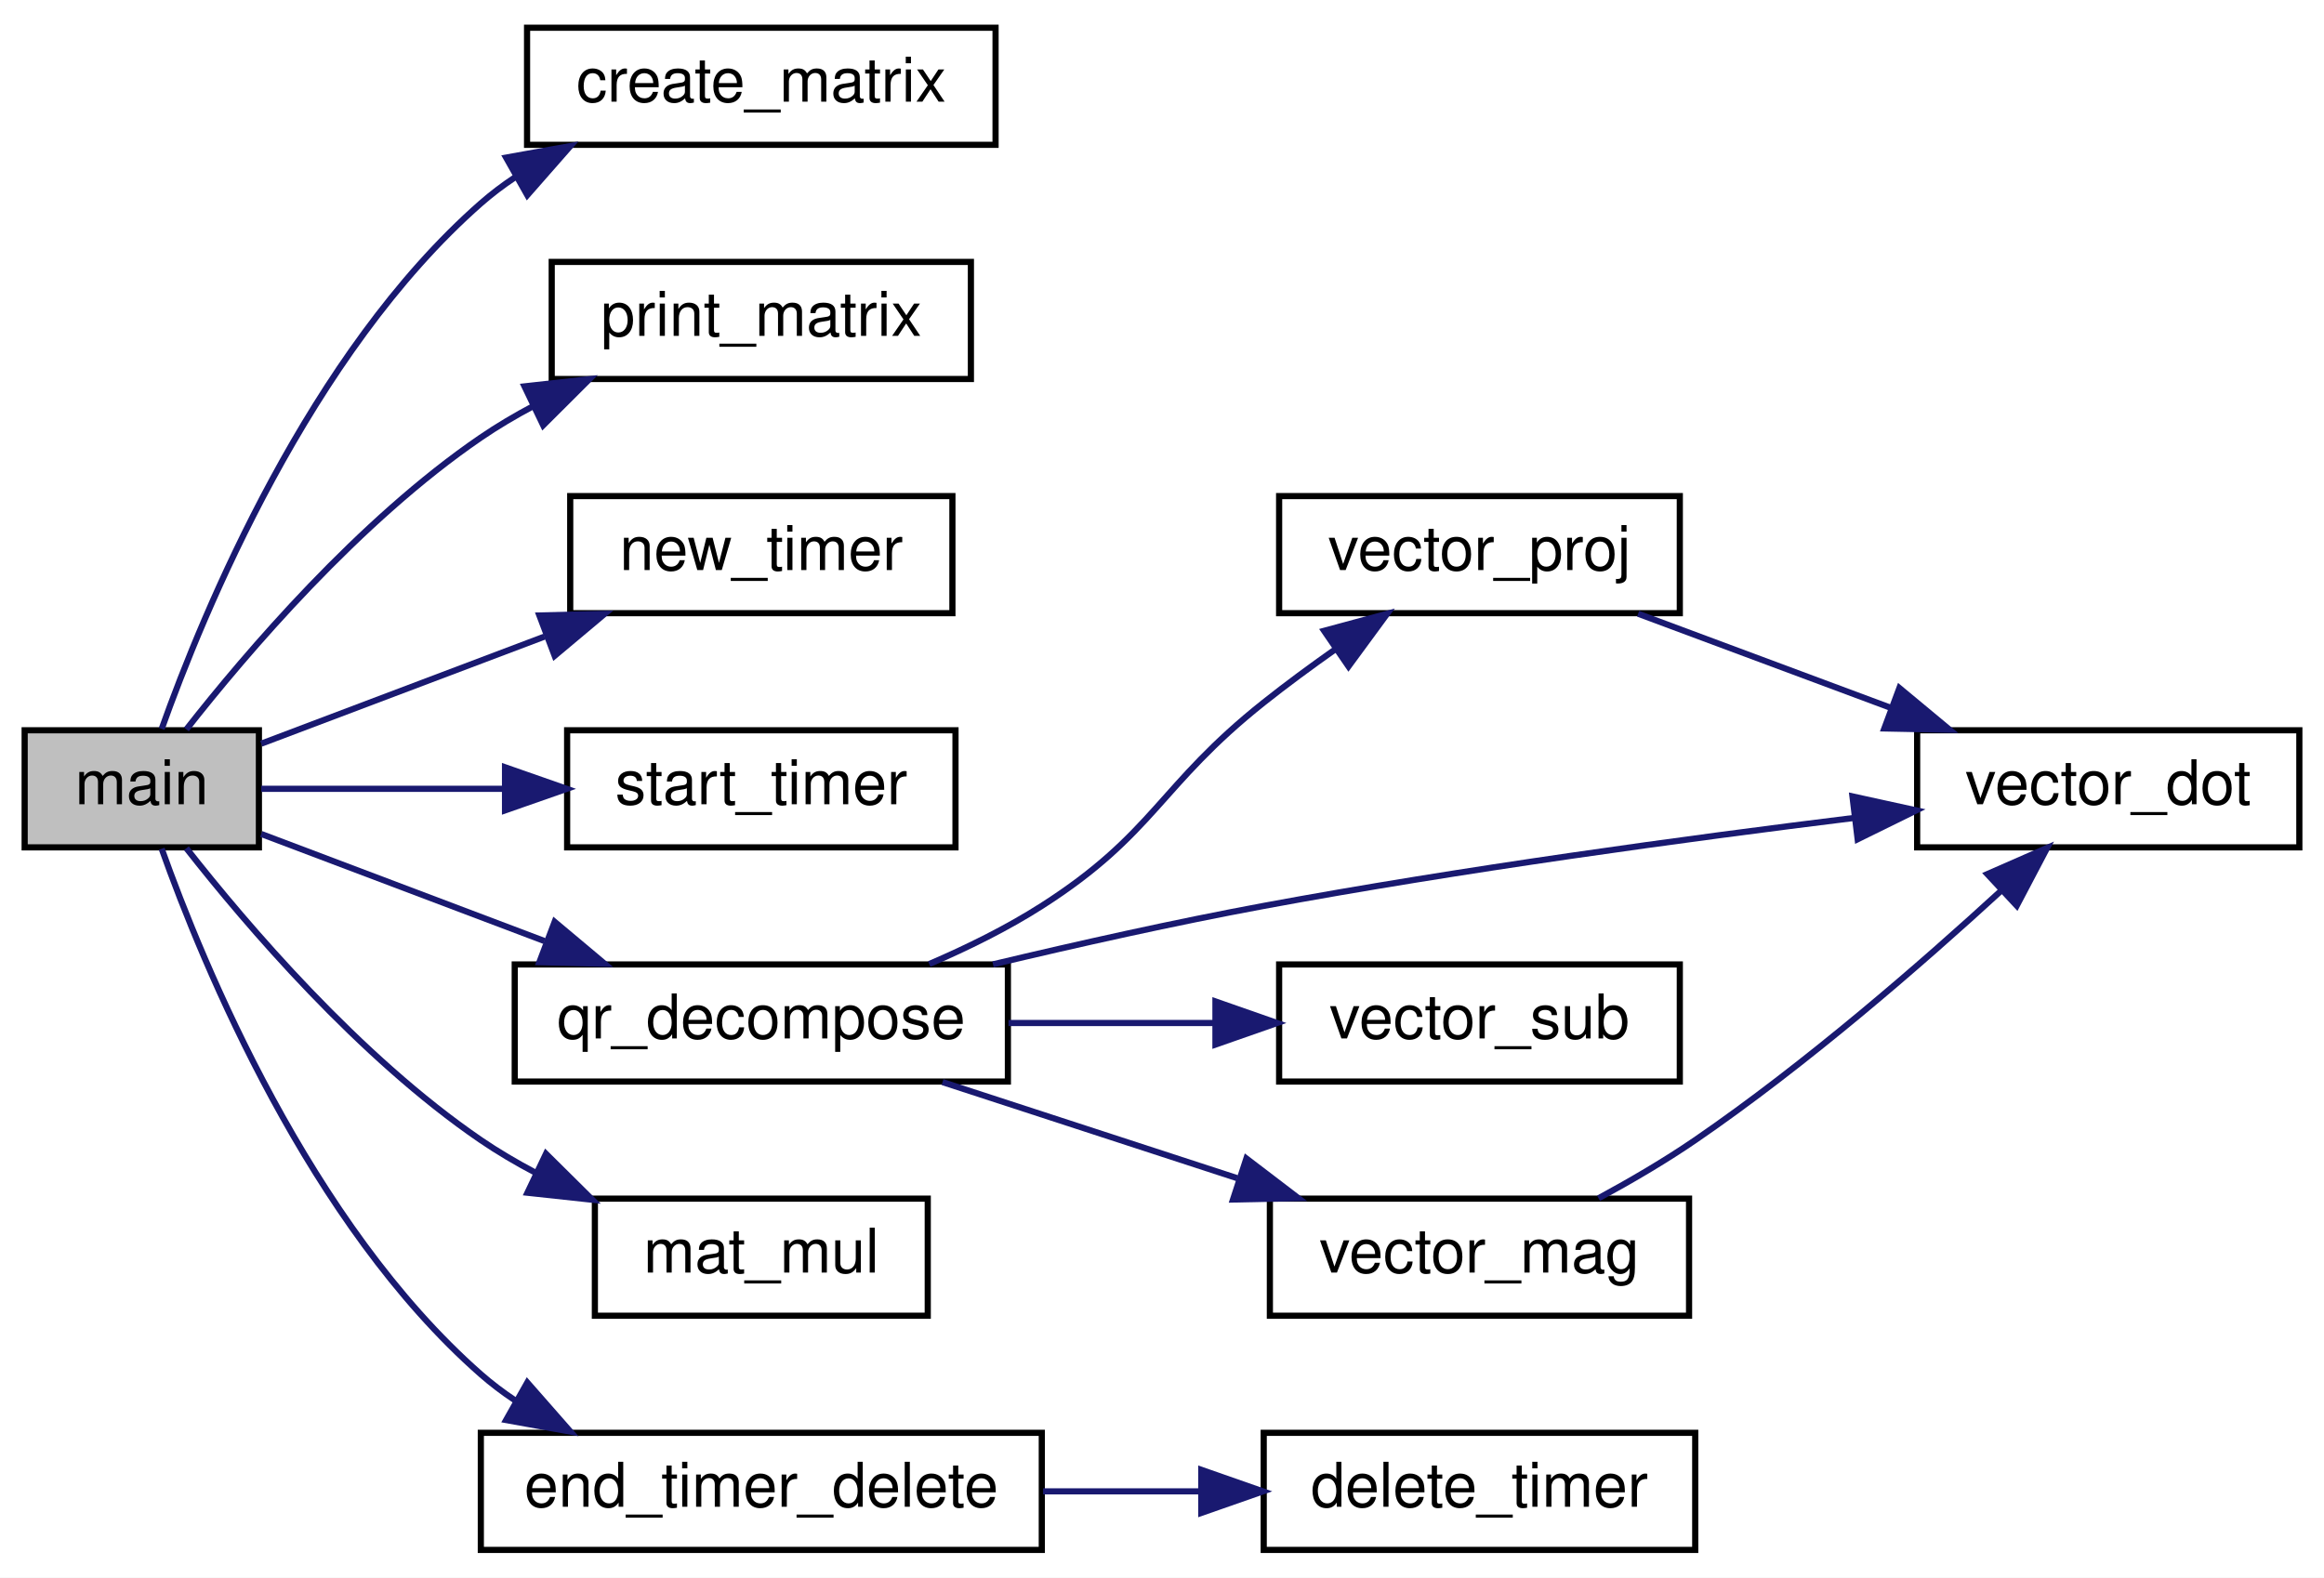
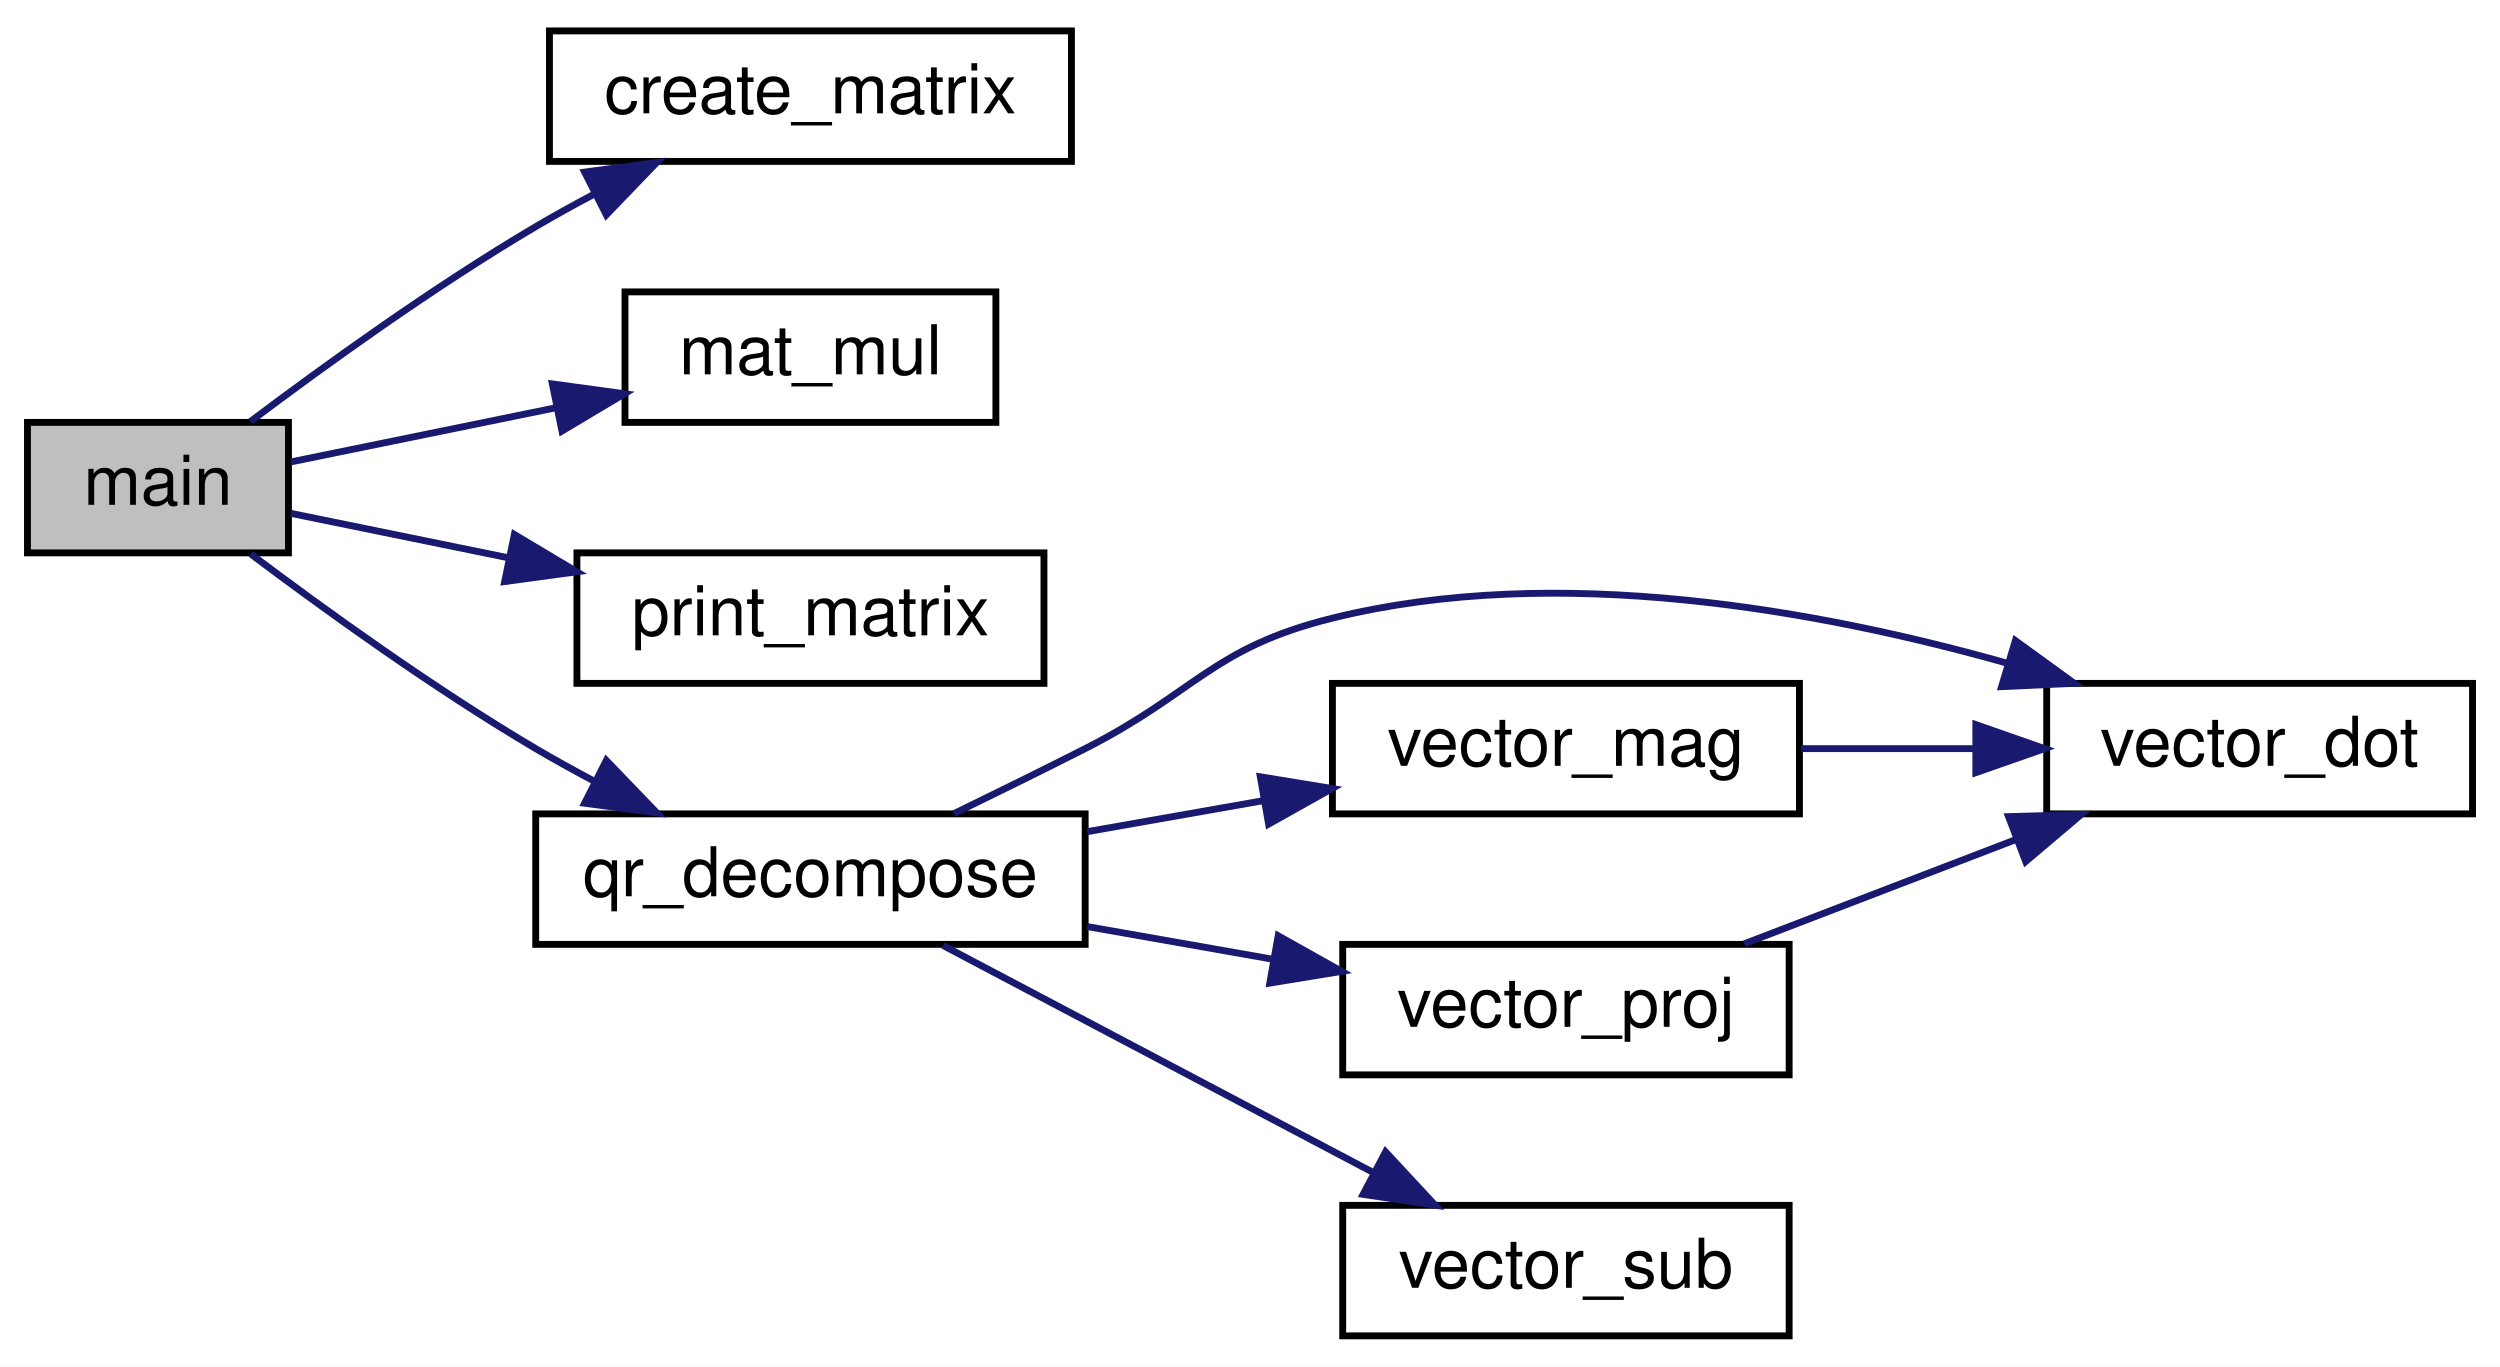
- <svg xmlns="http://www.w3.org/2000/svg" xmlns:xlink="http://www.w3.org/1999/xlink" width="377pt" height="256pt" viewBox="0.00 0.00 377.00 256.00">
-   <g id="graph0" class="graph" transform="scale(1 1) rotate(0) translate(4 252)">
-     <polygon fill="#ffffff" stroke="transparent" points="-4,4 -4,-252 373,-252 373,4 -4,4" />
+ <svg xmlns="http://www.w3.org/2000/svg" xmlns:xlink="http://www.w3.org/1999/xlink" width="364pt" height="199pt" viewBox="0.00 0.00 364.00 199.00">
+   <g id="graph0" class="graph" transform="scale(1 1) rotate(0) translate(4 195)">
+     <polygon fill="white" stroke="transparent" points="-4,4 -4,-195 360,-195 360,4 -4,4" />
    <g id="node1" class="node">
-       <polygon fill="#bfbfbf" stroke="#000000" points="0,-114.5 0,-133.5 38,-133.5 38,-114.5 0,-114.5" />
-       <text text-anchor="middle" x="19" y="-121.5" font-family="Helvetica,sans-Serif" font-size="10.00" fill="#000000">main</text>
+       <g id="a_node1">
+         <a xlink:title=" ">
+           <polygon fill="#bfbfbf" stroke="black" points="0,-114.5 0,-133.5 38,-133.5 38,-114.5 0,-114.5" />
+           <text text-anchor="middle" x="19" y="-121.5" font-family="Helvetica,sans-Serif" font-size="10.00">main</text>
+         </a>
+       </g>
    </g>
    <g id="node2" class="node">
      <g id="a_node2">
-         <a xlink:href="../../d7/d50/qr__eigen__values_8c.html#a7d96c5e4ae1bd6d29791bcc23a4cb2b0" target="_top" xlink:title="create_matrix">
-           <polygon fill="#ffffff" stroke="#000000" points="81.5,-228.5 81.5,-247.5 157.5,-247.5 157.5,-228.5 81.5,-228.5" />
-           <text text-anchor="middle" x="119.5" y="-235.5" font-family="Helvetica,sans-Serif" font-size="10.00" fill="#000000">create_matrix</text>
+         <a xlink:href="../../d7/d50/qr__eigen__values_8c.html#a7d96c5e4ae1bd6d29791bcc23a4cb2b0" target="_top" xlink:title=" ">
+           <polygon fill="white" stroke="black" points="76,-171.5 76,-190.5 152,-190.5 152,-171.5 76,-171.5" />
+           <text text-anchor="middle" x="114" y="-178.5" font-family="Helvetica,sans-Serif" font-size="10.00">create_matrix</text>
        </a>
      </g>
    </g>
    <g id="edge1" class="edge">
-       <path fill="none" stroke="#191970" d="M22.228,-133.724C28.96,-152.624 46.223,-194.599 74,-219 75.724,-220.515 77.587,-221.921 79.539,-223.224" />
-       <polygon fill="#191970" stroke="#191970" points="78.099,-226.43 88.528,-228.299 81.541,-220.335 78.099,-226.43" />
+       <path fill="none" stroke="midnightblue" d="M32.49,-133.65C43.2,-141.71 59.19,-153.26 74,-162 76.7,-163.59 79.56,-165.17 82.44,-166.7" />
+       <polygon fill="midnightblue" stroke="midnightblue" points="81.12,-169.95 91.63,-171.35 84.28,-163.71 81.12,-169.95" />
    </g>
    <g id="node3" class="node">
      <g id="a_node3">
-         <a xlink:href="../../d4/d68/qr__decompose_8h.html#a90562ce8c3707401e9c5809dece68d6a" target="_top" xlink:title="print_matrix">
-           <polygon fill="#ffffff" stroke="#000000" points="85.5,-190.5 85.5,-209.5 153.5,-209.5 153.5,-190.5 85.5,-190.5" />
-           <text text-anchor="middle" x="119.5" y="-197.5" font-family="Helvetica,sans-Serif" font-size="10.00" fill="#000000">print_matrix</text>
+         <a xlink:href="../../d7/d50/qr__eigen__values_8c.html#a741477692f001a805b0fea942c9dc2b9" target="_top" xlink:title=" ">
+           <polygon fill="white" stroke="black" points="87,-133.5 87,-152.5 141,-152.5 141,-133.5 87,-133.5" />
+           <text text-anchor="middle" x="114" y="-140.5" font-family="Helvetica,sans-Serif" font-size="10.00">mat_mul</text>
        </a>
      </g>
    </g>
    <g id="edge2" class="edge">
-       <path fill="none" stroke="#191970" d="M26.233,-133.643C35.935,-146.02 54.244,-167.501 74,-181 76.686,-182.835 79.577,-184.544 82.553,-186.124" />
-       <polygon fill="#191970" stroke="#191970" points="81.087,-189.302 91.616,-190.473 84.115,-182.991 81.087,-189.302" />
+       <path fill="none" stroke="midnightblue" d="M38.37,-127.75C49.43,-130.01 63.87,-132.96 77.11,-135.67" />
+       <polygon fill="midnightblue" stroke="midnightblue" points="76.42,-139.1 86.92,-137.67 77.82,-132.24 76.42,-139.1" />
    </g>
    <g id="node4" class="node">
      <g id="a_node4">
-         <a xlink:href="../../d2/da3/function__timer_8h.html#accb7f00d99dee0675cc8355215ffa4ea" target="_top" xlink:title="new_timer">
-           <polygon fill="#ffffff" stroke="#000000" points="88.5,-152.5 88.5,-171.5 150.5,-171.5 150.5,-152.5 88.5,-152.5" />
-           <text text-anchor="middle" x="119.5" y="-159.5" font-family="Helvetica,sans-Serif" font-size="10.00" fill="#000000">new_timer</text>
+         <a xlink:href="../../d4/d68/qr__decompose_8h.html#a90562ce8c3707401e9c5809dece68d6a" target="_top" xlink:title=" ">
+           <polygon fill="white" stroke="black" points="80,-95.5 80,-114.5 148,-114.5 148,-95.5 80,-95.5" />
+           <text text-anchor="middle" x="114" y="-102.5" font-family="Helvetica,sans-Serif" font-size="10.00">print_matrix</text>
        </a>
      </g>
    </g>
    <g id="edge3" class="edge">
-       <path fill="none" stroke="#191970" d="M38.377,-131.327C51.385,-136.245 68.899,-142.867 84.324,-148.7" />
-       <polygon fill="#191970" stroke="#191970" points="83.499,-152.13 94.091,-152.393 85.975,-145.582 83.499,-152.13" />
+       <path fill="none" stroke="midnightblue" d="M38.37,-120.25C47.45,-118.39 58.82,-116.07 69.93,-113.8" />
+       <polygon fill="midnightblue" stroke="midnightblue" points="70.89,-117.18 79.98,-111.75 69.48,-110.32 70.89,-117.18" />
    </g>
    <g id="node5" class="node">
      <g id="a_node5">
-         <a xlink:href="../../d2/da3/function__timer_8h.html#ad22e8b158b90f5a405241a943120479a" target="_top" xlink:title="start_timer">
-           <polygon fill="#ffffff" stroke="#000000" points="88,-114.5 88,-133.5 151,-133.5 151,-114.5 88,-114.5" />
-           <text text-anchor="middle" x="119.5" y="-121.5" font-family="Helvetica,sans-Serif" font-size="10.00" fill="#000000">start_timer</text>
+         <a xlink:href="../../d4/d68/qr__decompose_8h.html#a45c7640d9d22c89c11beb1f567843c56" target="_top" xlink:title=" ">
+           <polygon fill="white" stroke="black" points="74,-57.5 74,-76.5 154,-76.5 154,-57.5 74,-57.5" />
+           <text text-anchor="middle" x="114" y="-64.5" font-family="Helvetica,sans-Serif" font-size="10.00">qr_decompose</text>
        </a>
      </g>
    </g>
    <g id="edge4" class="edge">
-       <path fill="none" stroke="#191970" d="M38.377,-124C49.559,-124 64.07,-124 77.722,-124" />
-       <polygon fill="#191970" stroke="#191970" points="77.925,-127.5 87.925,-124 77.925,-120.5 77.925,-127.5" />
+       <path fill="none" stroke="midnightblue" d="M32.49,-114.35C43.2,-106.29 59.19,-94.74 74,-86 76.7,-84.41 79.56,-82.83 82.44,-81.3" />
+       <polygon fill="midnightblue" stroke="midnightblue" points="84.28,-84.29 91.63,-76.65 81.12,-78.05 84.28,-84.29" />
    </g>
    <g id="node6" class="node">
      <g id="a_node6">
-         <a xlink:href="../../d4/d68/qr__decompose_8h.html#a45c7640d9d22c89c11beb1f567843c56" target="_top" xlink:title="qr_decompose">
-           <polygon fill="#ffffff" stroke="#000000" points="79.5,-76.5 79.5,-95.5 159.5,-95.5 159.5,-76.5 79.5,-76.5" />
-           <text text-anchor="middle" x="119.5" y="-83.5" font-family="Helvetica,sans-Serif" font-size="10.00" fill="#000000">qr_decompose</text>
+         <a xlink:href="../../d4/d68/qr__decompose_8h.html#a3a584b79941a43d775f9d4ce446dbe05" target="_top" xlink:title=" ">
+           <polygon fill="white" stroke="black" points="294,-76.5 294,-95.5 356,-95.5 356,-76.5 294,-76.5" />
+           <text text-anchor="middle" x="325" y="-83.5" font-family="Helvetica,sans-Serif" font-size="10.00">vector_dot</text>
        </a>
      </g>
    </g>
    <g id="edge5" class="edge">
-       <path fill="none" stroke="#191970" d="M38.377,-116.673C51.385,-111.755 68.899,-105.133 84.324,-99.3" />
-       <polygon fill="#191970" stroke="#191970" points="85.975,-102.418 94.091,-95.607 83.499,-95.87 85.975,-102.418" />
-     </g>
-     <g id="node11" class="node">
-       <g id="a_node11">
-         <a xlink:href="../../d7/d50/qr__eigen__values_8c.html#a741477692f001a805b0fea942c9dc2b9" target="_top" xlink:title="mat_mul">
-           <polygon fill="#ffffff" stroke="#000000" points="92.5,-38.5 92.5,-57.5 146.5,-57.5 146.5,-38.5 92.5,-38.5" />
-           <text text-anchor="middle" x="119.5" y="-45.5" font-family="Helvetica,sans-Serif" font-size="10.00" fill="#000000">mat_mul</text>
-         </a>
-       </g>
-     </g>
-     <g id="edge12" class="edge">
-       <path fill="none" stroke="#191970" d="M26.233,-114.357C35.935,-101.98 54.244,-80.499 74,-67 76.757,-65.117 79.729,-63.366 82.788,-61.752" />
-       <polygon fill="#191970" stroke="#191970" points="84.57,-64.779 92.094,-57.32 81.561,-58.459 84.57,-64.779" />
-     </g>
-     <g id="node12" class="node">
-       <g id="a_node12">
-         <a xlink:href="../../d2/da3/function__timer_8h.html#a527744876e07c6dd44defd7c40177afa" target="_top" xlink:title="end_timer_delete">
-           <polygon fill="#ffffff" stroke="#000000" points="74,-.5 74,-19.5 165,-19.5 165,-.5 74,-.5" />
-           <text text-anchor="middle" x="119.5" y="-7.5" font-family="Helvetica,sans-Serif" font-size="10.00" fill="#000000">end_timer_delete</text>
-         </a>
-       </g>
-     </g>
-     <g id="edge13" class="edge">
-       <path fill="none" stroke="#191970" d="M22.228,-114.276C28.96,-95.376 46.223,-53.401 74,-29 75.724,-27.485 77.587,-26.079 79.539,-24.776" />
-       <polygon fill="#191970" stroke="#191970" points="81.541,-27.665 88.528,-19.701 78.099,-21.57 81.541,-27.665" />
+       <path fill="none" stroke="midnightblue" d="M134.9,-76.54C141.05,-79.53 147.82,-82.87 154,-86 170.13,-94.19 172.44,-100.65 190,-105 222.76,-113.12 260.95,-106.14 288.16,-98.46" />
+       <polygon fill="midnightblue" stroke="midnightblue" points="289.44,-101.73 298.01,-95.51 287.43,-95.02 289.44,-101.73" />
    </g>
    <g id="node7" class="node">
      <g id="a_node7">
-         <a xlink:href="../../d4/d68/qr__decompose_8h.html#a82b20e027437df768d7e994cf4cae29f" target="_top" xlink:title="vector_proj">
-           <polygon fill="#ffffff" stroke="#000000" points="203.5,-152.5 203.5,-171.5 268.5,-171.5 268.5,-152.5 203.5,-152.5" />
-           <text text-anchor="middle" x="236" y="-159.5" font-family="Helvetica,sans-Serif" font-size="10.00" fill="#000000">vector_proj</text>
+         <a xlink:href="../../d4/d68/qr__decompose_8h.html#abeec1f78a7a7e7251687e75340331212" target="_top" xlink:title=" ">
+           <polygon fill="white" stroke="black" points="190,-76.5 190,-95.5 258,-95.5 258,-76.5 190,-76.5" />
+           <text text-anchor="middle" x="224" y="-83.5" font-family="Helvetica,sans-Serif" font-size="10.00">vector_mag</text>
        </a>
      </g>
    </g>
    <g id="edge6" class="edge">
-       <path fill="none" stroke="#191970" d="M146.742,-95.567C152.952,-98.235 159.374,-101.404 165,-105 183.288,-116.69 184.007,-124.496 201,-138 204.668,-140.915 208.674,-143.863 212.623,-146.647" />
-       <polygon fill="#191970" stroke="#191970" points="210.797,-149.639 221.024,-152.406 214.754,-143.865 210.797,-149.639" />
+       <path fill="none" stroke="midnightblue" d="M154.3,-73.91C162.61,-75.38 171.44,-76.93 179.89,-78.42" />
+       <polygon fill="midnightblue" stroke="midnightblue" points="179.5,-81.9 189.95,-80.19 180.71,-75.01 179.5,-81.9" />
    </g>
    <g id="node8" class="node">
      <g id="a_node8">
-         <a xlink:href="../../d4/d68/qr__decompose_8h.html#a3a584b79941a43d775f9d4ce446dbe05" target="_top" xlink:title="vector_dot">
-           <polygon fill="#ffffff" stroke="#000000" points="307,-114.5 307,-133.5 369,-133.5 369,-114.5 307,-114.5" />
-           <text text-anchor="middle" x="338" y="-121.5" font-family="Helvetica,sans-Serif" font-size="10.00" fill="#000000">vector_dot</text>
-         </a>
-       </g>
-     </g>
-     <g id="edge11" class="edge">
-       <path fill="none" stroke="#191970" d="M157.085,-95.518C170.843,-98.802 186.572,-102.323 201,-105 233.031,-110.942 269.588,-115.922 296.879,-119.291" />
-       <polygon fill="#191970" stroke="#191970" points="296.507,-122.772 306.856,-120.502 297.35,-115.823 296.507,-122.772" />
-     </g>
-     <g id="node9" class="node">
-       <g id="a_node9">
-         <a xlink:href="../../d4/d68/qr__decompose_8h.html#a6b6a0e75e75ff7919057dd275bb69145" target="_top" xlink:title="vector_sub">
-           <polygon fill="#ffffff" stroke="#000000" points="203.5,-76.5 203.5,-95.5 268.5,-95.5 268.5,-76.5 203.5,-76.5" />
-           <text text-anchor="middle" x="236" y="-83.5" font-family="Helvetica,sans-Serif" font-size="10.00" fill="#000000">vector_sub</text>
+         <a xlink:href="../../d4/d68/qr__decompose_8h.html#a82b20e027437df768d7e994cf4cae29f" target="_top" xlink:title=" ">
+           <polygon fill="white" stroke="black" points="191.5,-38.5 191.5,-57.5 256.5,-57.5 256.5,-38.5 191.5,-38.5" />
+           <text text-anchor="middle" x="224" y="-45.5" font-family="Helvetica,sans-Serif" font-size="10.00">vector_proj</text>
        </a>
      </g>
    </g>
    <g id="edge8" class="edge">
-       <path fill="none" stroke="#191970" d="M159.593,-86C170.366,-86 182.061,-86 192.986,-86" />
-       <polygon fill="#191970" stroke="#191970" points="193.17,-89.5 203.17,-86 193.17,-82.5 193.17,-89.5" />
+       <path fill="none" stroke="midnightblue" d="M154.3,-60.09C163.05,-58.55 172.37,-56.91 181.22,-55.35" />
+       <polygon fill="midnightblue" stroke="midnightblue" points="182.1,-58.75 191.34,-53.57 180.88,-51.86 182.1,-58.75" />
    </g>
-     <g id="node10" class="node">
-       <g id="a_node10">
-         <a xlink:href="../../d4/d68/qr__decompose_8h.html#abeec1f78a7a7e7251687e75340331212" target="_top" xlink:title="vector_mag">
-           <polygon fill="#ffffff" stroke="#000000" points="202,-38.5 202,-57.5 270,-57.5 270,-38.5 202,-38.5" />
-           <text text-anchor="middle" x="236" y="-45.5" font-family="Helvetica,sans-Serif" font-size="10.00" fill="#000000">vector_mag</text>
+     <g id="node9" class="node">
+       <g id="a_node9">
+         <a xlink:href="../../d4/d68/qr__decompose_8h.html#a6b6a0e75e75ff7919057dd275bb69145" target="_top" xlink:title=" ">
+           <polygon fill="white" stroke="black" points="191.5,-0.5 191.5,-19.5 256.5,-19.5 256.5,-0.5 191.5,-0.5" />
+           <text text-anchor="middle" x="224" y="-7.5" font-family="Helvetica,sans-Serif" font-size="10.00">vector_sub</text>
        </a>
      </g>
    </g>
-     <g id="edge9" class="edge">
-       <path fill="none" stroke="#191970" d="M148.898,-76.411C163.385,-71.686 181.058,-65.921 196.689,-60.823" />
-       <polygon fill="#191970" stroke="#191970" points="198.19,-64.014 206.612,-57.586 196.019,-57.359 198.19,-64.014" />
+     <g id="edge10" class="edge">
+       <path fill="none" stroke="midnightblue" d="M133.32,-57.33C150.49,-48.27 176.37,-34.61 195.93,-24.29" />
+       <polygon fill="midnightblue" stroke="midnightblue" points="197.74,-27.29 204.95,-19.53 194.47,-21.1 197.74,-27.29" />
    </g>
    <g id="edge7" class="edge">
-       <path fill="none" stroke="#191970" d="M261.739,-152.411C274.181,-147.776 289.308,-142.14 302.798,-137.115" />
-       <polygon fill="#191970" stroke="#191970" points="304.12,-140.357 312.269,-133.586 301.677,-133.797 304.12,-140.357" />
+       <path fill="none" stroke="midnightblue" d="M258.24,-86C266.39,-86 275.2,-86 283.64,-86" />
+       <polygon fill="midnightblue" stroke="midnightblue" points="283.68,-89.5 293.68,-86 283.68,-82.5 283.68,-89.5" />
    </g>
-     <g id="edge10" class="edge">
-       <path fill="none" stroke="#191970" d="M255.317,-57.559C260.537,-60.389 266.096,-63.637 271,-67 288.94,-79.303 307.658,-95.561 320.734,-107.564" />
-       <polygon fill="#191970" stroke="#191970" points="318.387,-110.161 328.09,-114.415 323.158,-105.038 318.387,-110.161" />
-     </g>
-     <g id="node13" class="node">
-       <g id="a_node13">
-         <a xlink:href="../../d2/da3/function__timer_8h.html#a1e245d139d00f5f5246dc4154da7d6b2" target="_top" xlink:title="delete_timer">
-           <polygon fill="#ffffff" stroke="#000000" points="201,-.5 201,-19.5 271,-19.5 271,-.5 201,-.5" />
-           <text text-anchor="middle" x="236" y="-7.5" font-family="Helvetica,sans-Serif" font-size="10.00" fill="#000000">delete_timer</text>
-         </a>
-       </g>
-     </g>
-     <g id="edge14" class="edge">
-       <path fill="none" stroke="#191970" d="M165.209,-10C173.639,-10 182.436,-10 190.849,-10" />
-       <polygon fill="#191970" stroke="#191970" points="190.87,-13.5 200.87,-10 190.87,-6.5 190.87,-13.5" />
+     <g id="edge9" class="edge">
+       <path fill="none" stroke="midnightblue" d="M249.98,-57.59C261.94,-62.18 276.45,-67.75 289.45,-72.74" />
+       <polygon fill="midnightblue" stroke="midnightblue" points="288.44,-76.1 299.03,-76.41 290.94,-69.56 288.44,-76.1" />
    </g>
  </g>
</svg>
